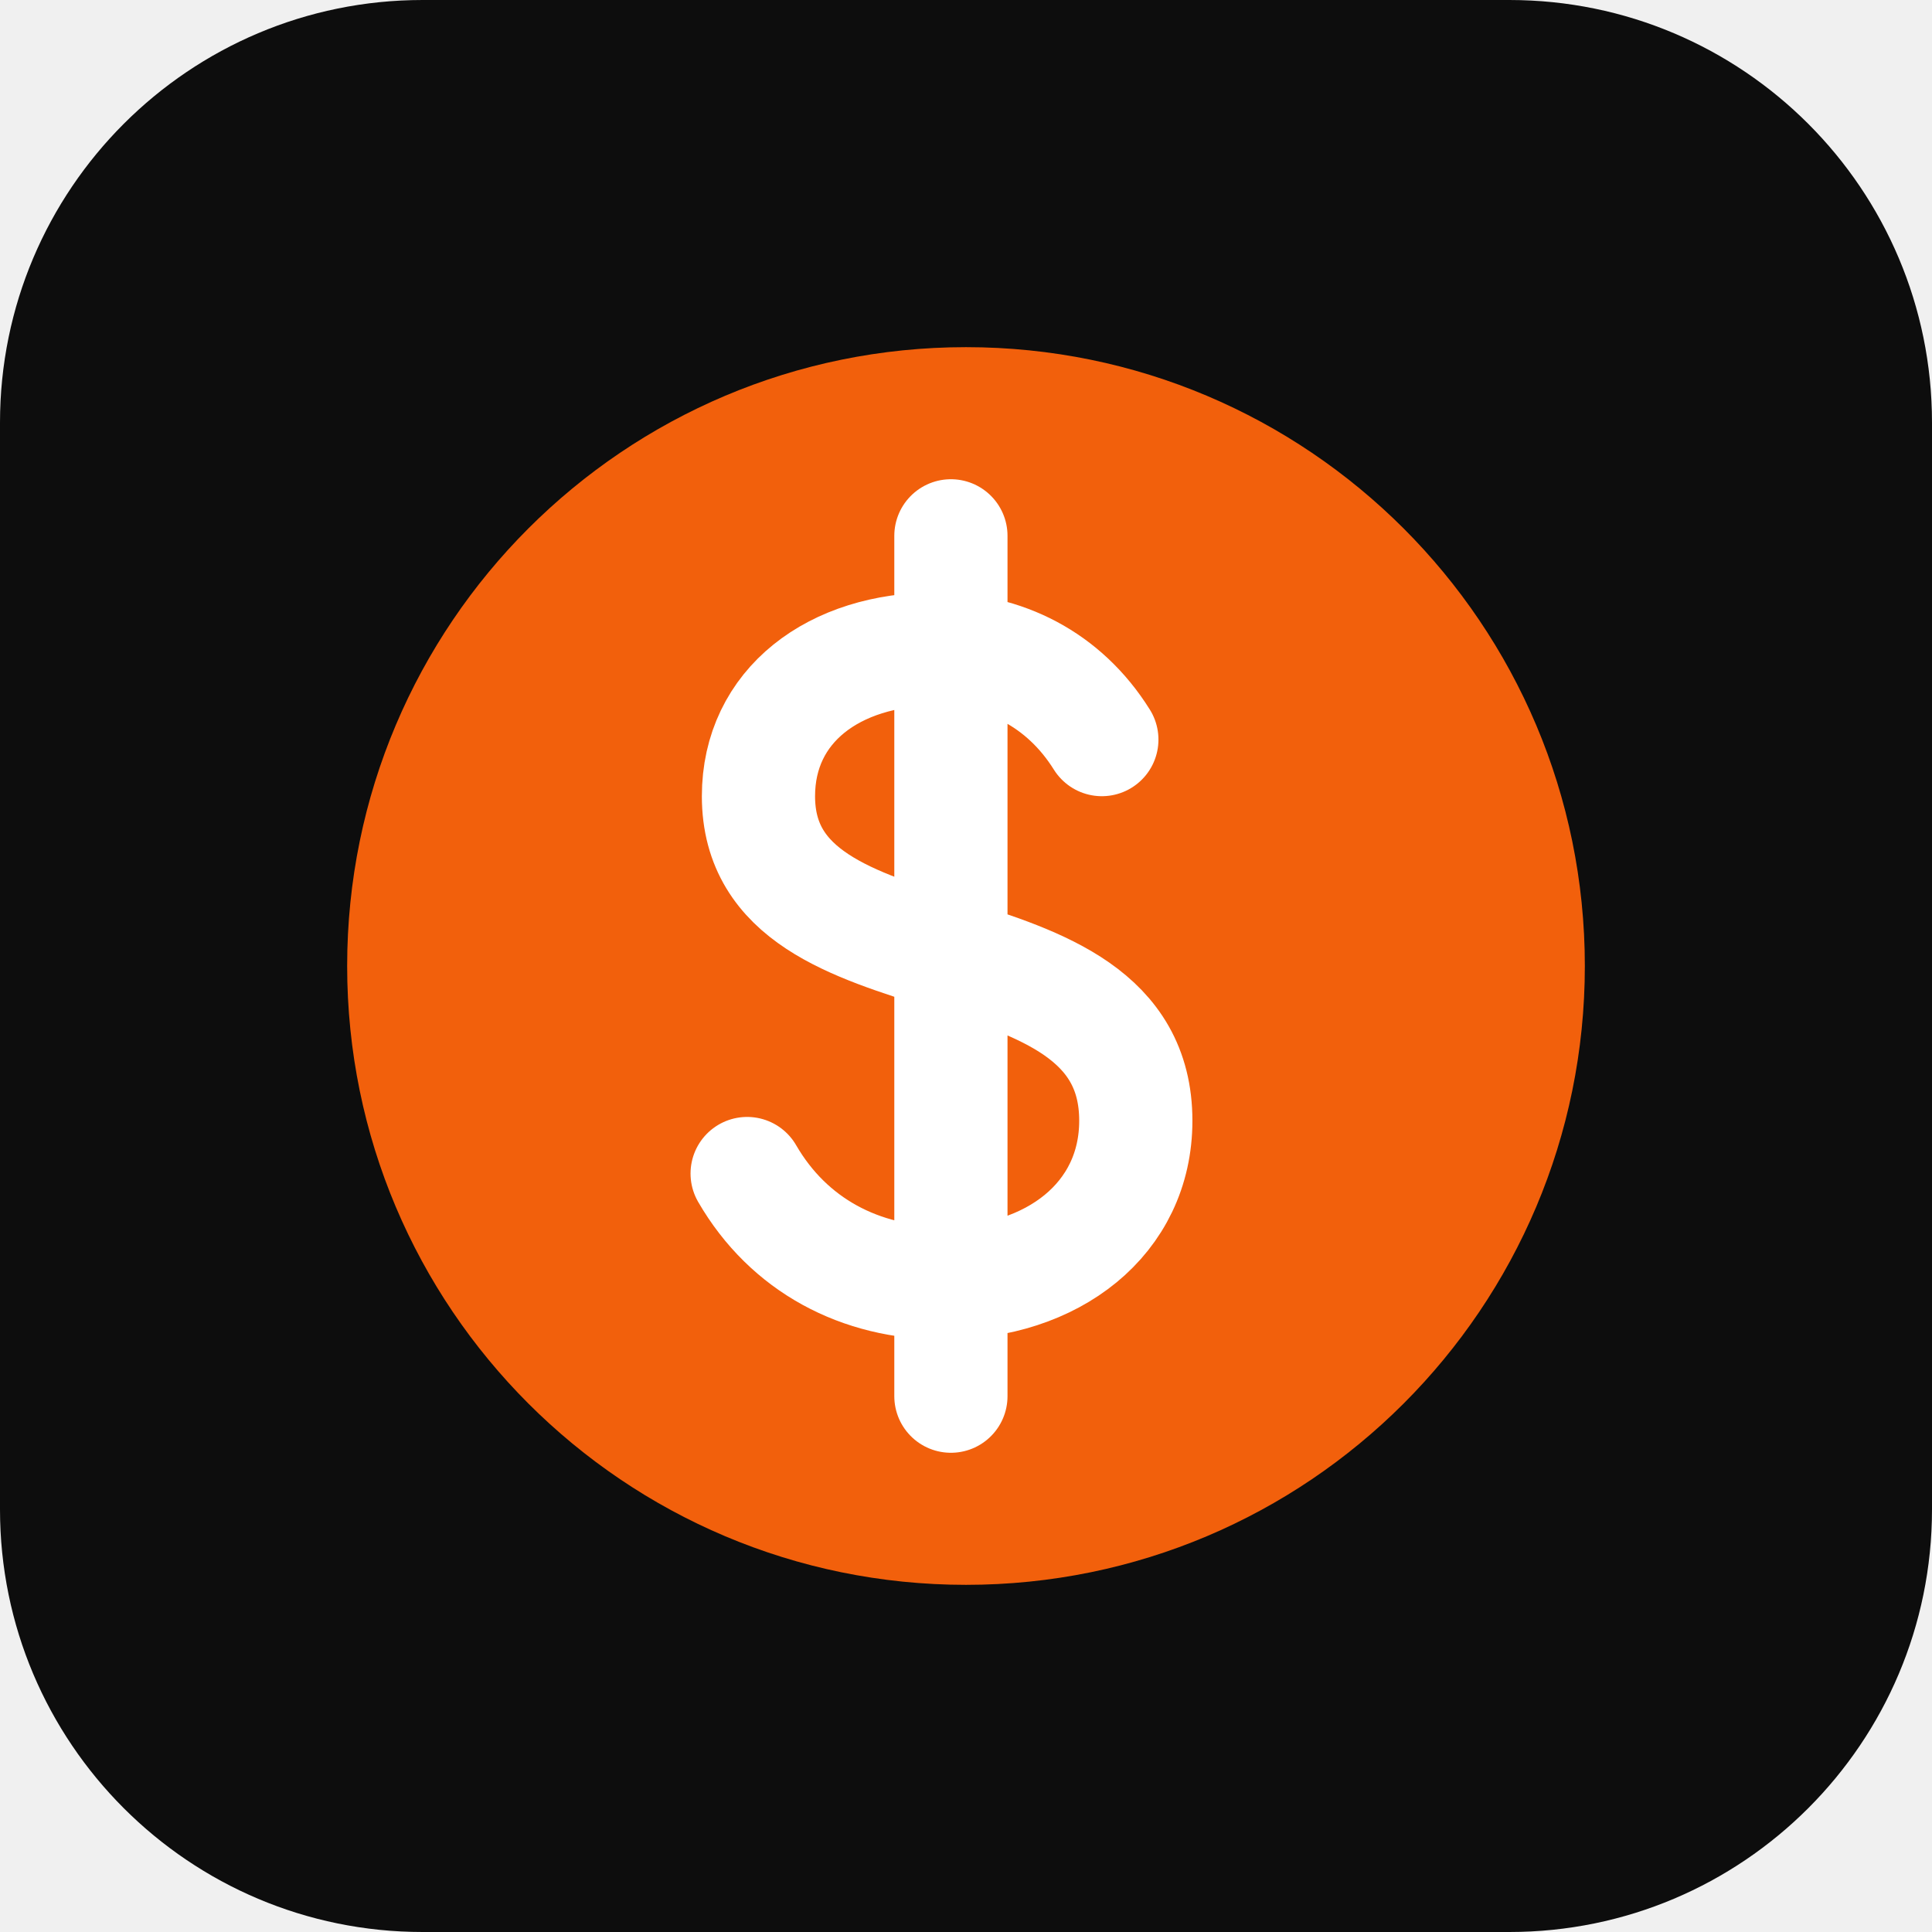
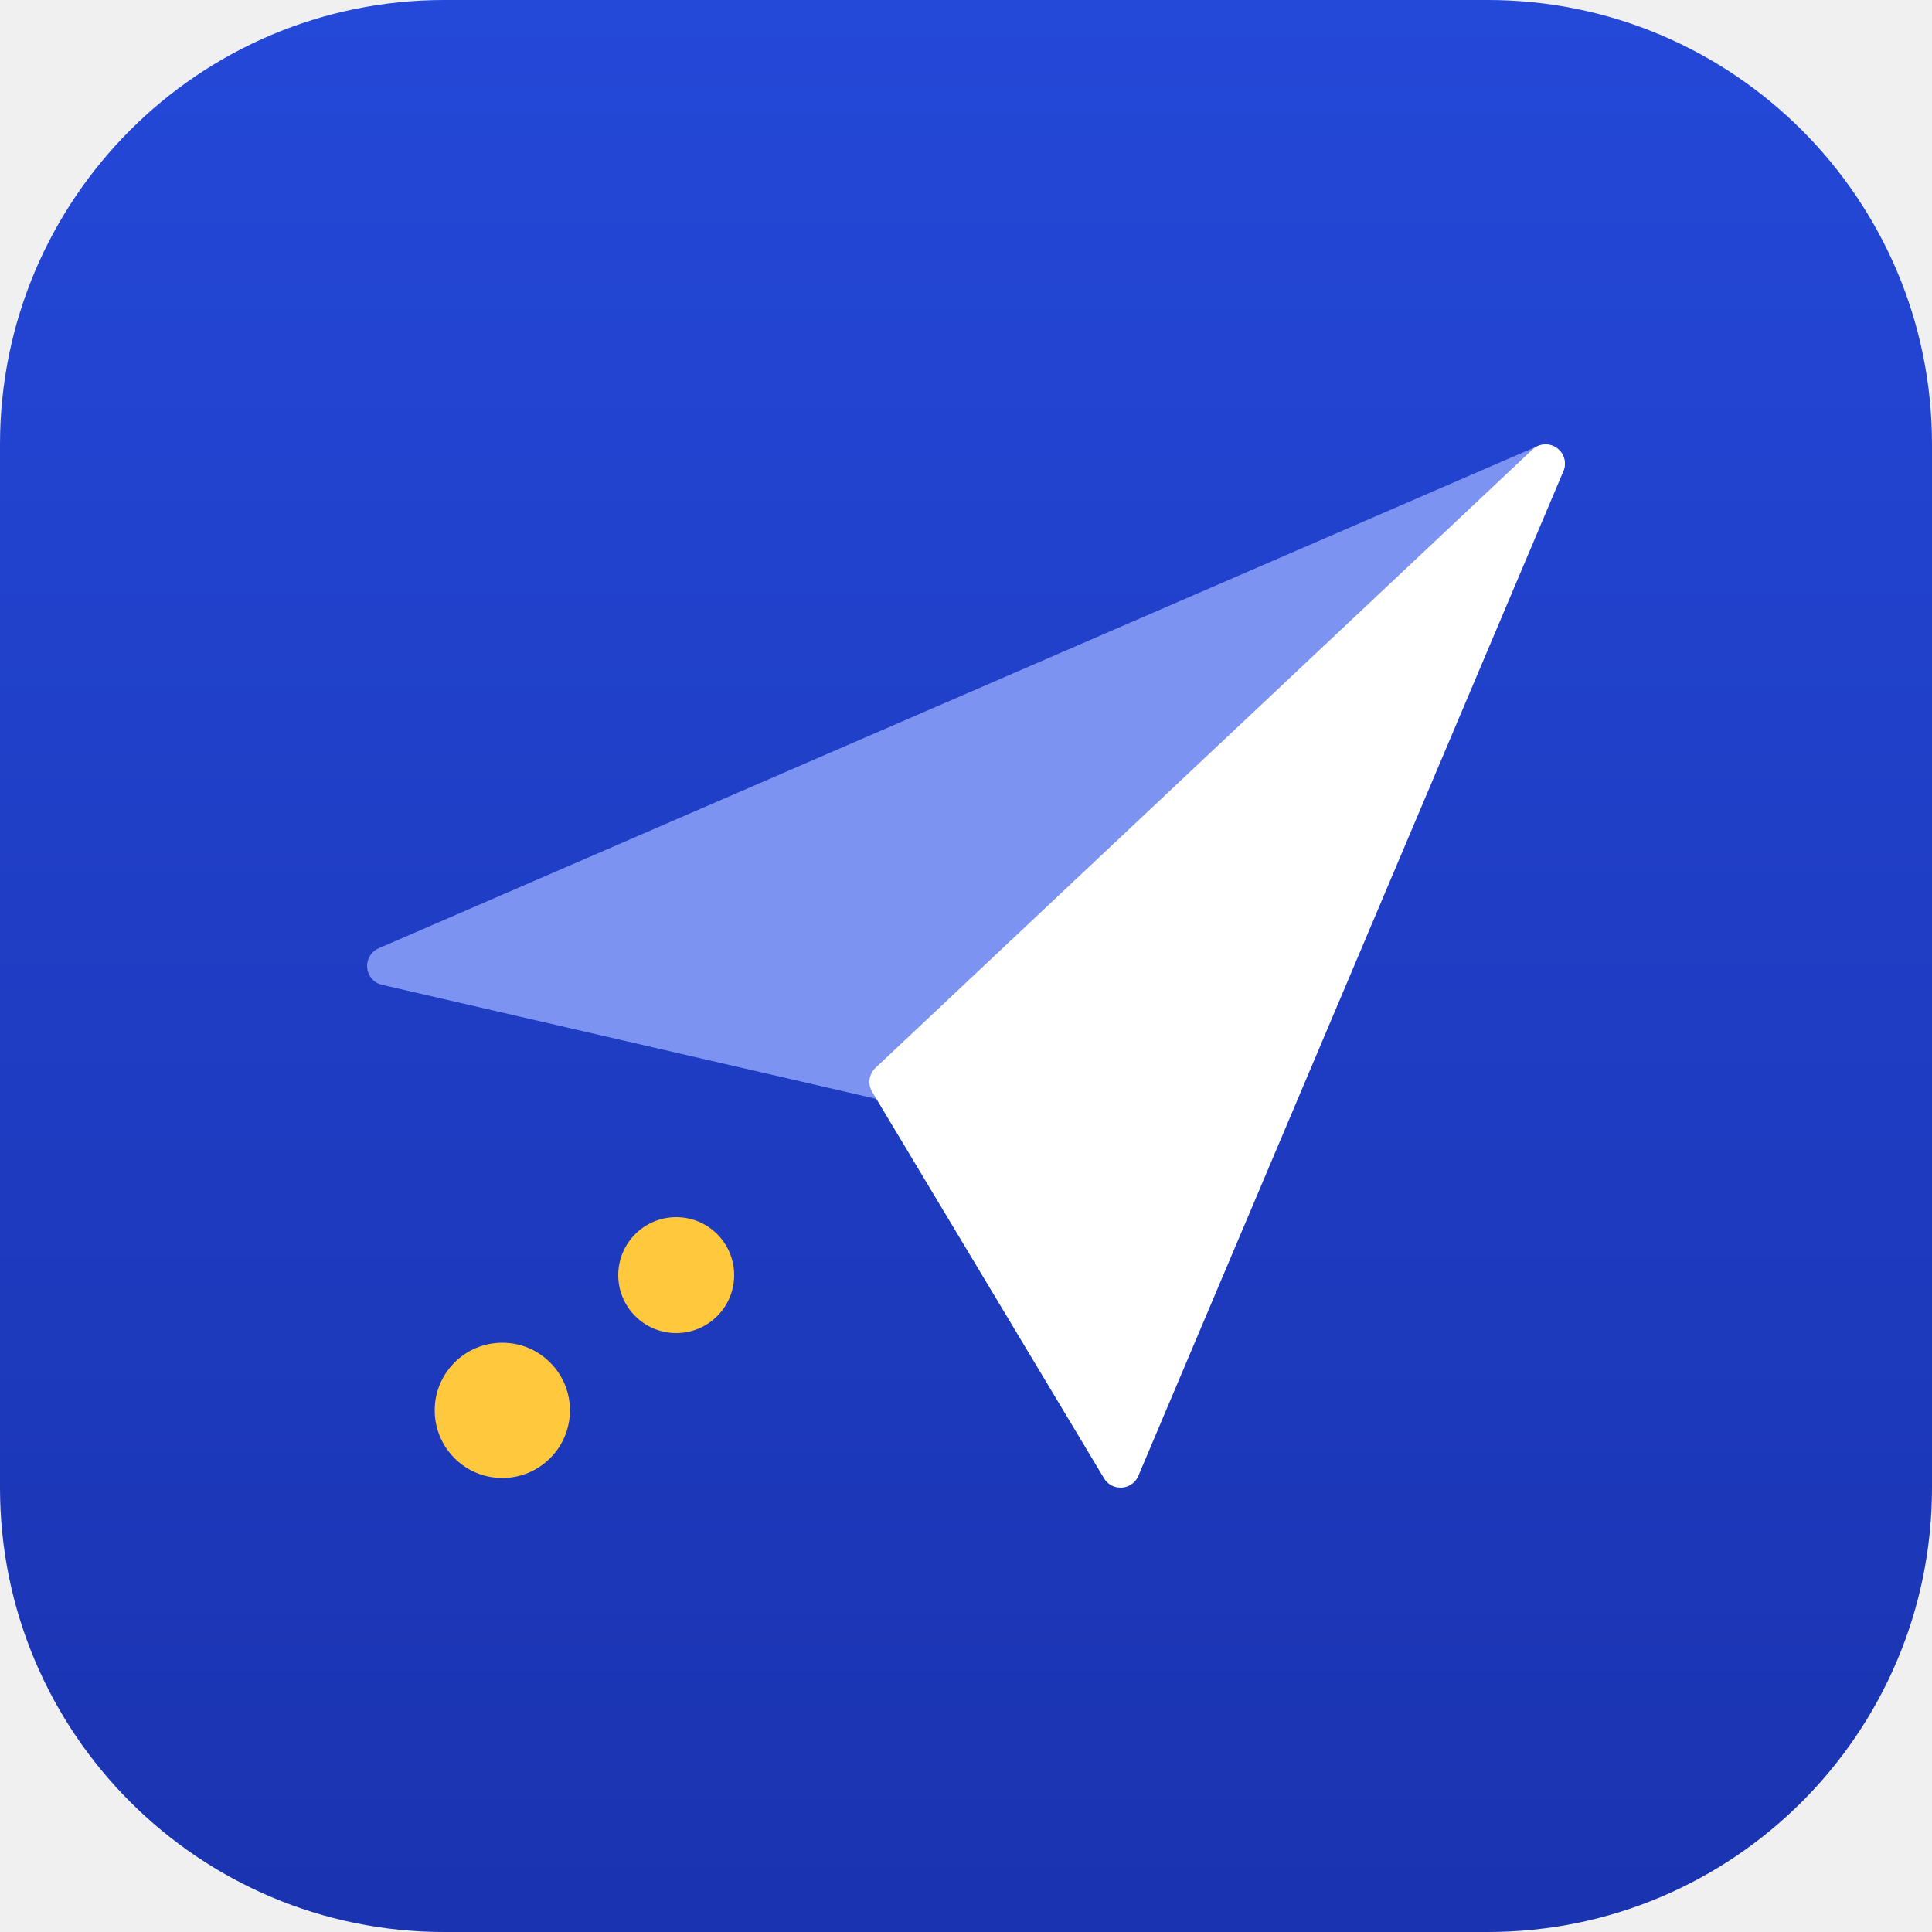
- <svg xmlns="http://www.w3.org/2000/svg" viewBox="0 0 512 512">
-   <rect width="512" height="512" rx="112" fill="#0d0d0d" />
-   <circle cx="256" cy="256" r="164" fill="#f2600c" />
-   <path d="M292 196c-10-16-26-24-44-24-27 0-47 15-47 39 0 53 100 30 100 86 0 26-22 43-51 43-22 0-41-10-52-29M252 142v228" fill="none" stroke="#fff" stroke-width="30" stroke-linecap="round" stroke-linejoin="round" />
+ <svg xmlns="http://www.w3.org/2000/svg" viewBox="0 0 100 100">
+   <defs>
+     <linearGradient id="fundo" x1="0" y1="0" x2="0" y2="1">
+       <stop offset="0" stop-color="#2448D8" />
+       <stop offset="1" stop-color="#1A33B0" />
+     </linearGradient>
+   </defs>
+   <rect width="100" height="100" rx="23" fill="url(#fundo)" />
+   <g stroke-linecap="round" stroke-linejoin="round">
+     <path d="M20 50 L80 24 L46 56 Z" fill="#7C93F2" stroke="#7C93F2" stroke-width="2" />
+     <path d="M46 56 L80 24 L58 76 Z" fill="#FFFFFF" stroke="#FFFFFF" stroke-width="2" />
+     <circle cx="26" cy="73" r="3.5" fill="#FFC83D" />
+     <circle cx="35" cy="66" r="3" fill="#FFC83D" />
+   </g>
</svg>
